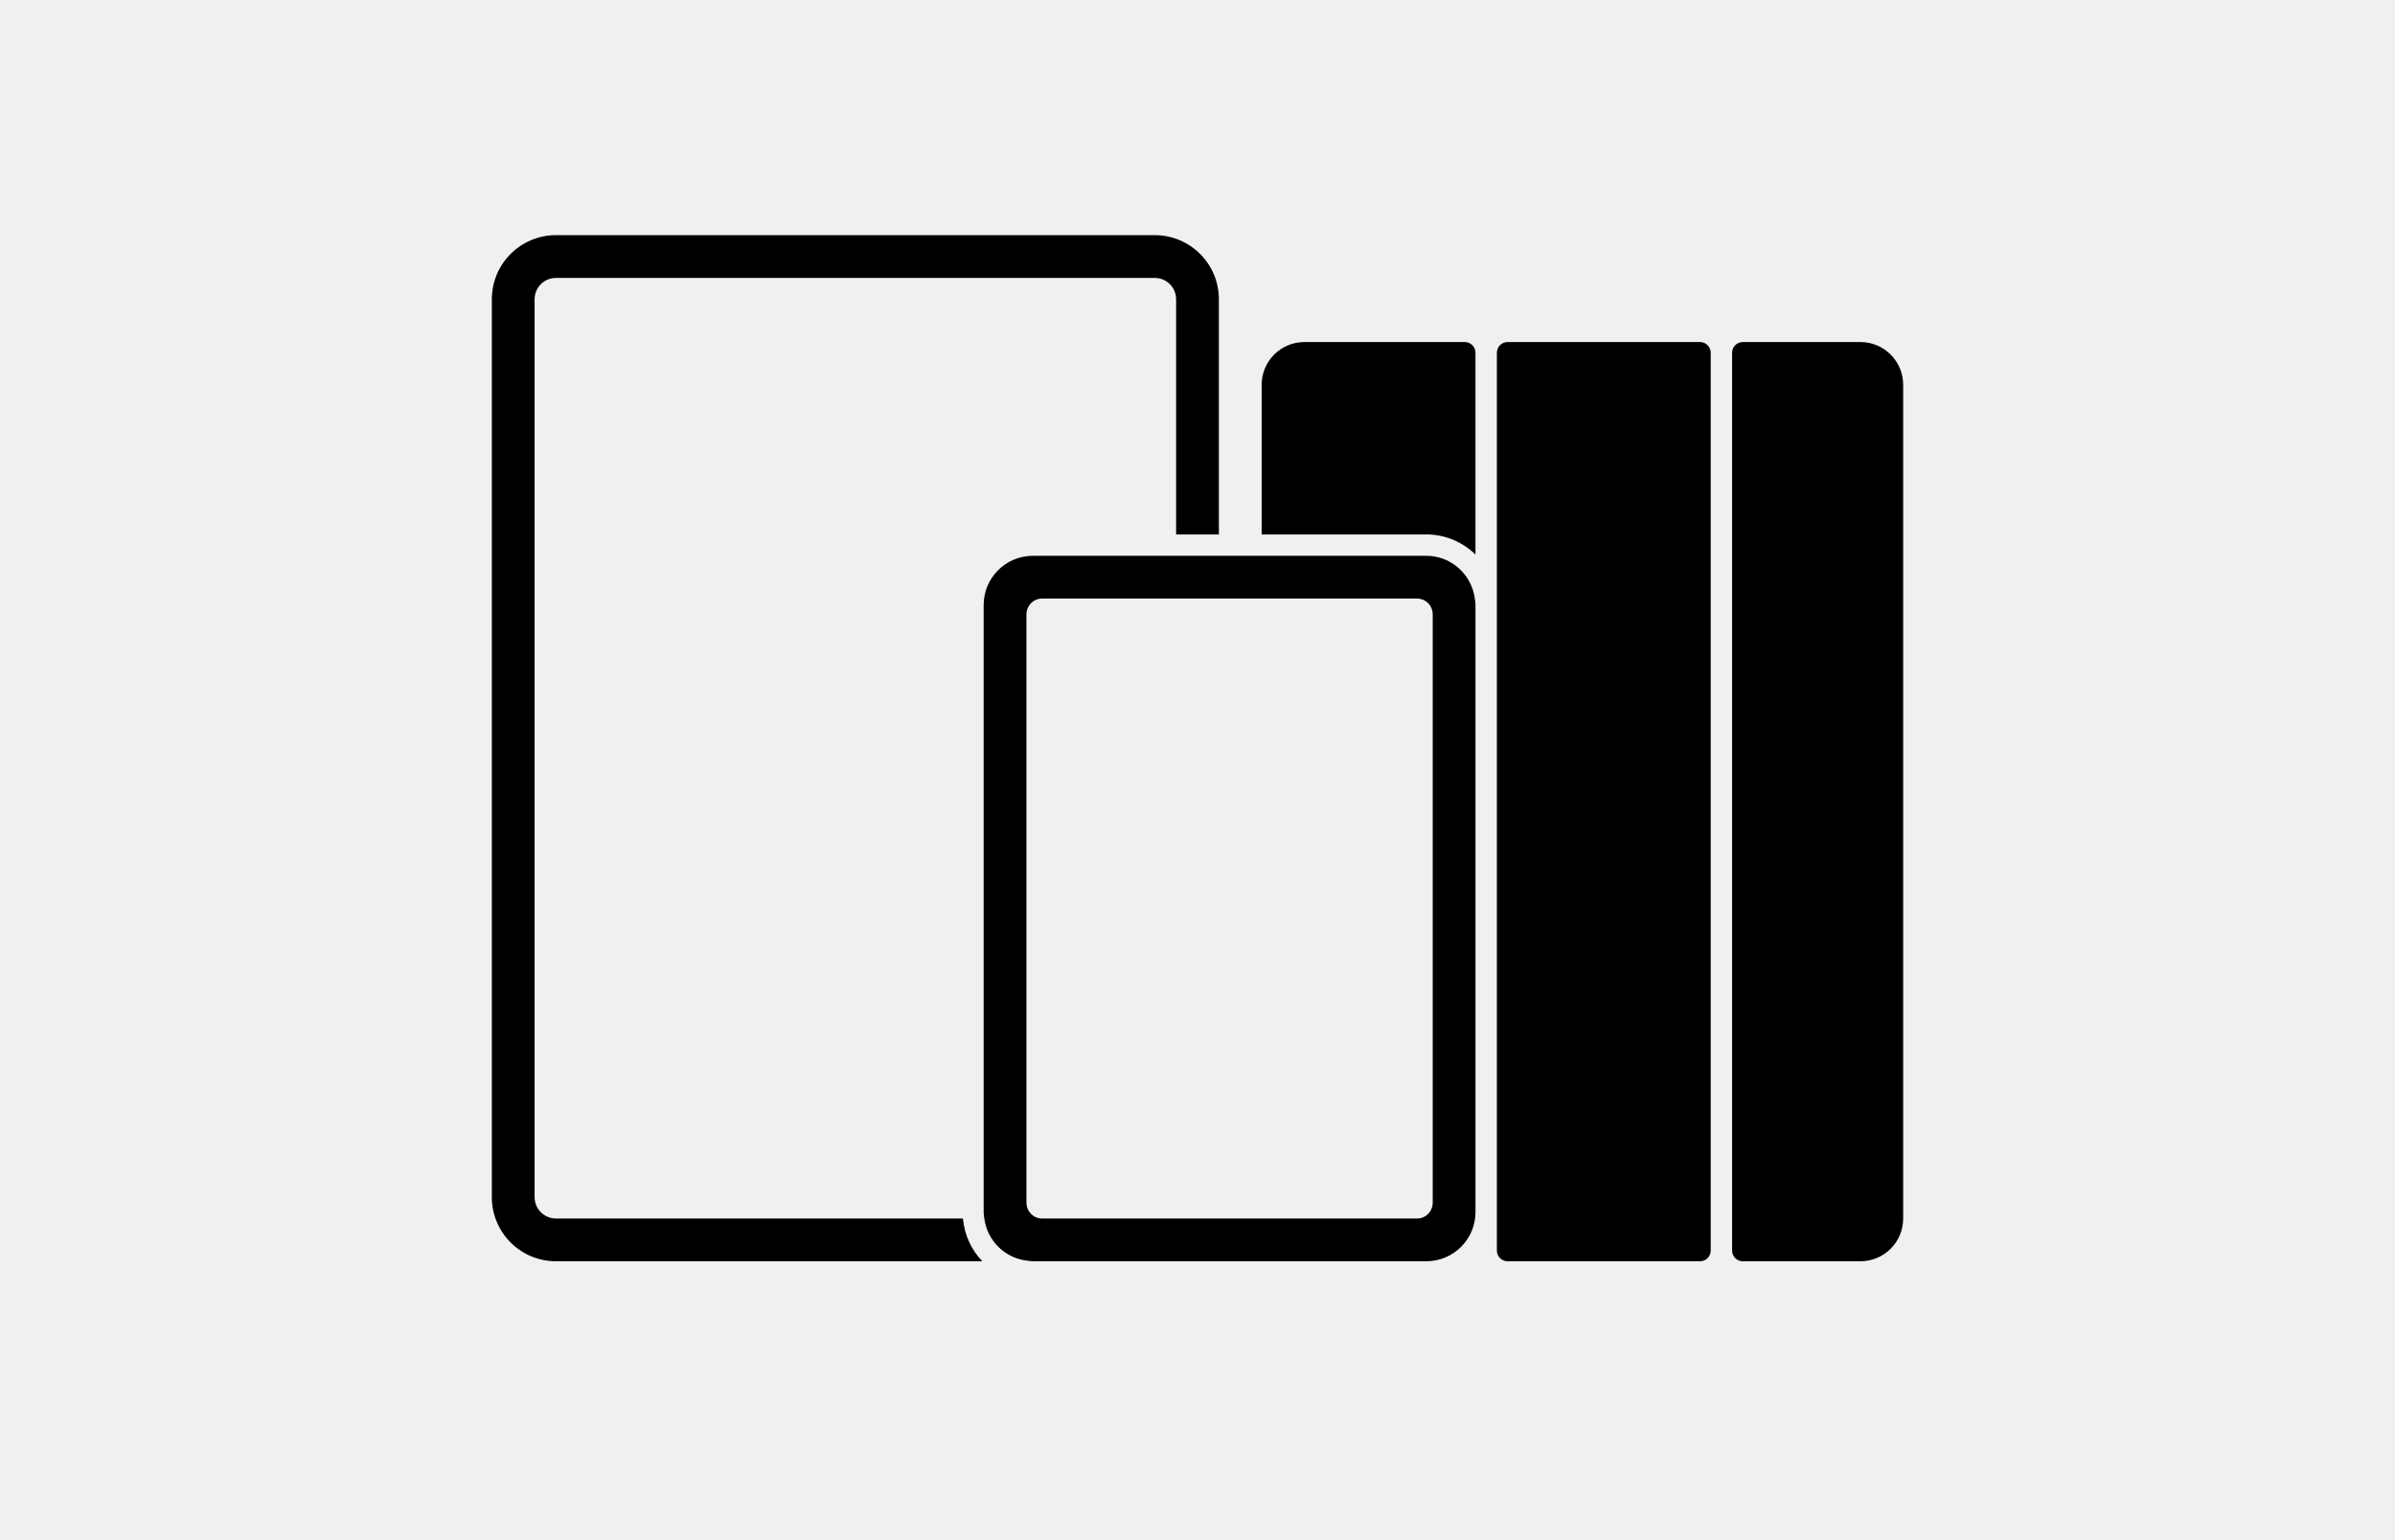
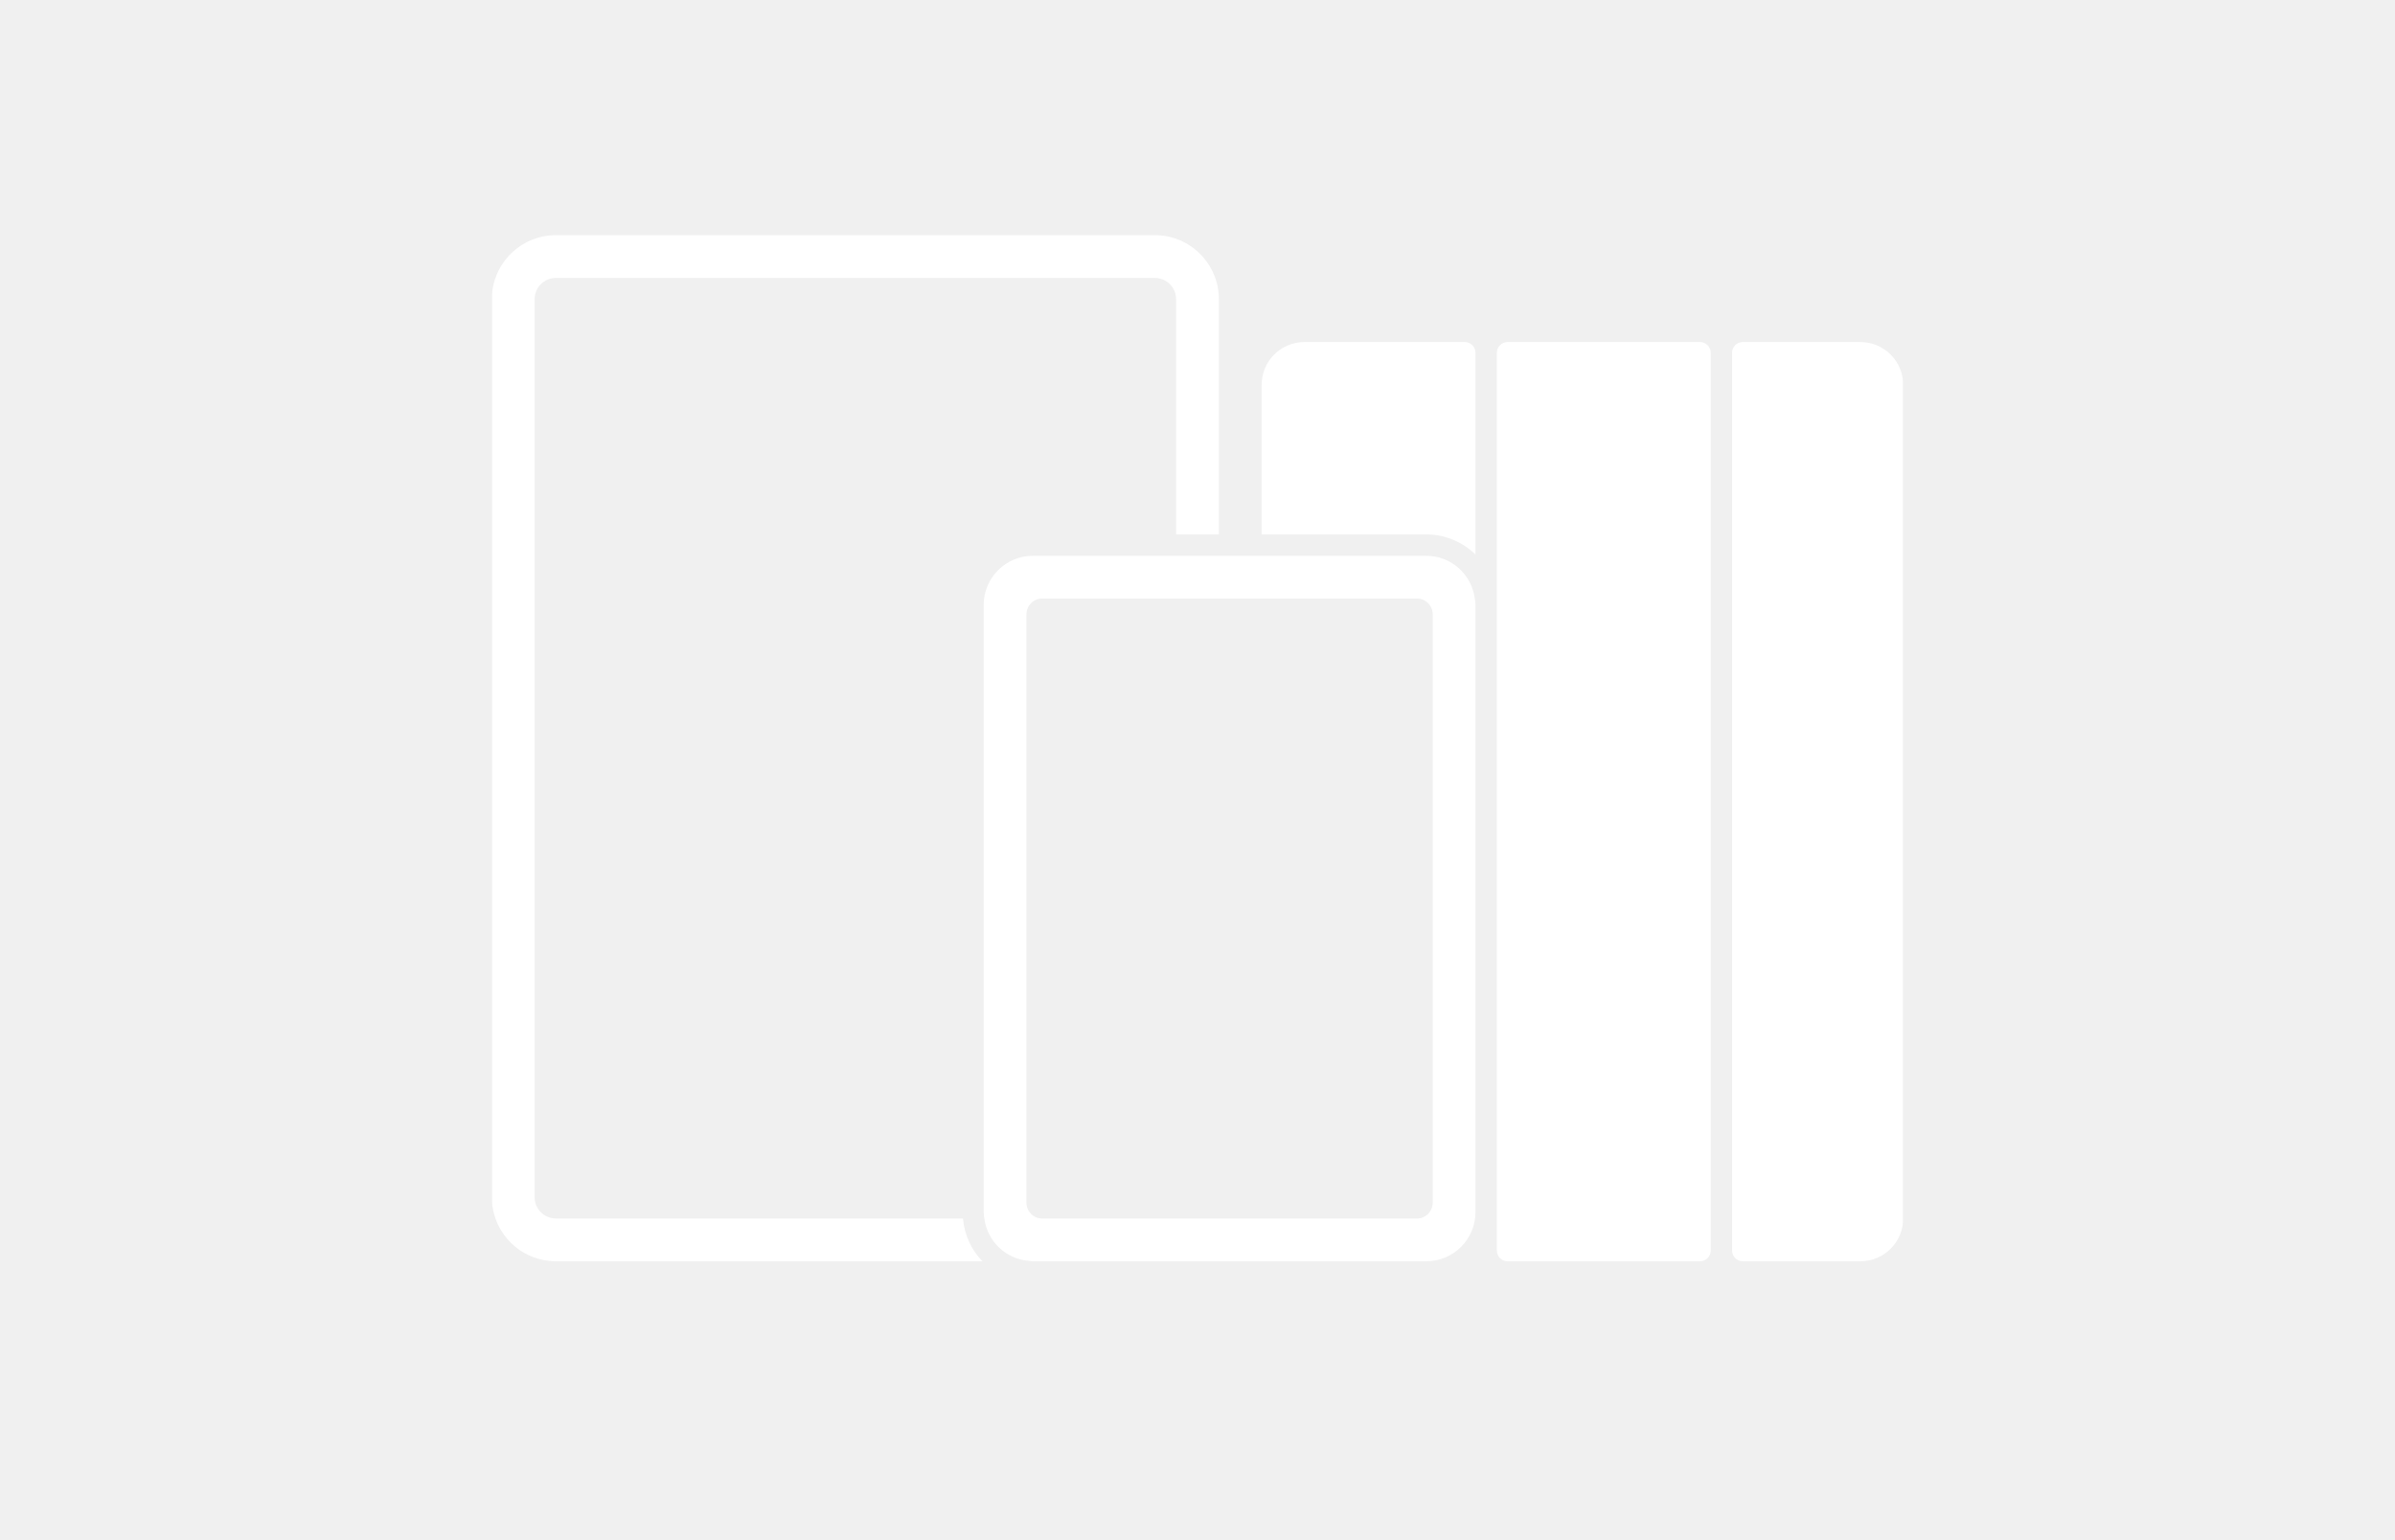
<svg xmlns="http://www.w3.org/2000/svg" width="112" height="72" viewBox="0 0 112 72" fill="none">
-   <g clip-path="url(#clip0_12_44)">
-     <path d="M66.7 25H59V18C59 16.895 59.895 16 61 16H68.499C68.775 16 68.999 16.224 68.999 16.5V25.941C68.404 25.361 67.594 25 66.7 25ZM79.5 16H70.5C70.224 16 70 16.224 70 16.5V28.302V56.698V58.5C70 58.776 70.224 59 70.5 59H79.5C79.776 59 80 58.776 80 58.5V16.5C80 16.224 79.776 16 79.5 16ZM87 16H84H81.5C81.224 16 81 16.224 81 16.5V58.5C81 58.776 81.224 59 81.5 59H84H87C88.105 59 89 58.105 89 57V18C89 16.895 88.105 16 87 16ZM28 57H26C25.448 57 25 56.552 25 56V14C25 13.448 25.448 13 26 13H28H54C54.552 13 55 13.448 55 14V25H57V14C57 12.343 55.657 11 54 11H28H26C24.343 11 23 12.343 23 14V56C23 57.657 24.343 59 26 59H28H45.941C45.428 58.473 45.102 57.774 45.031 57H28ZM68.969 28C68.983 28.1 69 28.199 69 28.302V56.698C69 57.969 67.97 59 66.7 59H50.106H49.12H48.3C48.235 59 48.173 58.986 48.109 58.981C47.031 58.891 46.171 58.064 46.03 57C46.017 56.9 46 56.801 46 56.698V56.5V56V28.302C46 27.031 47.03 26 48.3 26H54H54.5H55H57H57.5H58H59H66.7C67.867 26 68.82 26.873 68.969 28V28ZM67 28.744C67 28.333 66.673 28 66.269 28H48.731C48.327 28 48 28.333 48 28.744V56.256C48 56.667 48.327 57 48.731 57H66.269C66.673 57 67 56.667 67 56.256V28.744Z" fill="black" />
+   <mask id="mask0_35_634" style="mask-type:luminance" maskUnits="userSpaceOnUse" x="23" y="9" width="66" height="54">
+     <path d="M89 9H23V63H89V9Z" fill="white" />
+   </mask>
+   <g mask="url(#mask0_35_634)">
+     <path d="M66.7 25H59V18C59 16.895 59.895 16 61 16H68.499C68.775 16 68.999 16.224 68.999 16.5V25.941C68.404 25.361 67.594 25 66.7 25ZM79.5 16H70.5C70.224 16 70 16.224 70 16.5V28.302V56.698V58.5C70 58.776 70.224 59 70.5 59H79.5C79.776 59 80 58.776 80 58.5V16.5C80 16.224 79.776 16 79.5 16ZM87 16H84H81.5C81.224 16 81 16.224 81 16.5V58.5C81 58.776 81.224 59 81.5 59H84H87C88.105 59 89 58.105 89 57V18C89 16.895 88.105 16 87 16ZM28 57H26C25.448 57 25 56.552 25 56V14C25 13.448 25.448 13 26 13H28H54C54.552 13 55 13.448 55 14V25H57V14C57 12.343 55.657 11 54 11H28H26C24.343 11 23 12.343 23 14V56C23 57.657 24.343 59 26 59H28H45.941C45.428 58.473 45.102 57.774 45.031 57H28ZM68.969 28C68.983 28.1 69 28.199 69 28.302V56.698C69 57.969 67.97 59 66.7 59H50.106H49.12H48.3C48.235 59 48.173 58.986 48.109 58.981C47.031 58.891 46.171 58.064 46.03 57C46.017 56.9 46 56.801 46 56.698V56.5V56V28.302C46 27.031 47.03 26 48.3 26H54H54.5H55H57H57.5H58H59H66.7C67.867 26 68.82 26.873 68.969 28ZM67 28.744C67 28.333 66.673 28 66.269 28H48.731C48.327 28 48 28.333 48 28.744V56.256C48 56.667 48.327 57 48.731 57H66.269C66.673 57 67 56.667 67 56.256V28.744Z" fill="white" />
  </g>
-   <defs>
-     <clipPath id="clip0_12_44">
-       <rect width="66" height="54" fill="white" transform="translate(23 9)" />
-     </clipPath>
-   </defs>
</svg>
